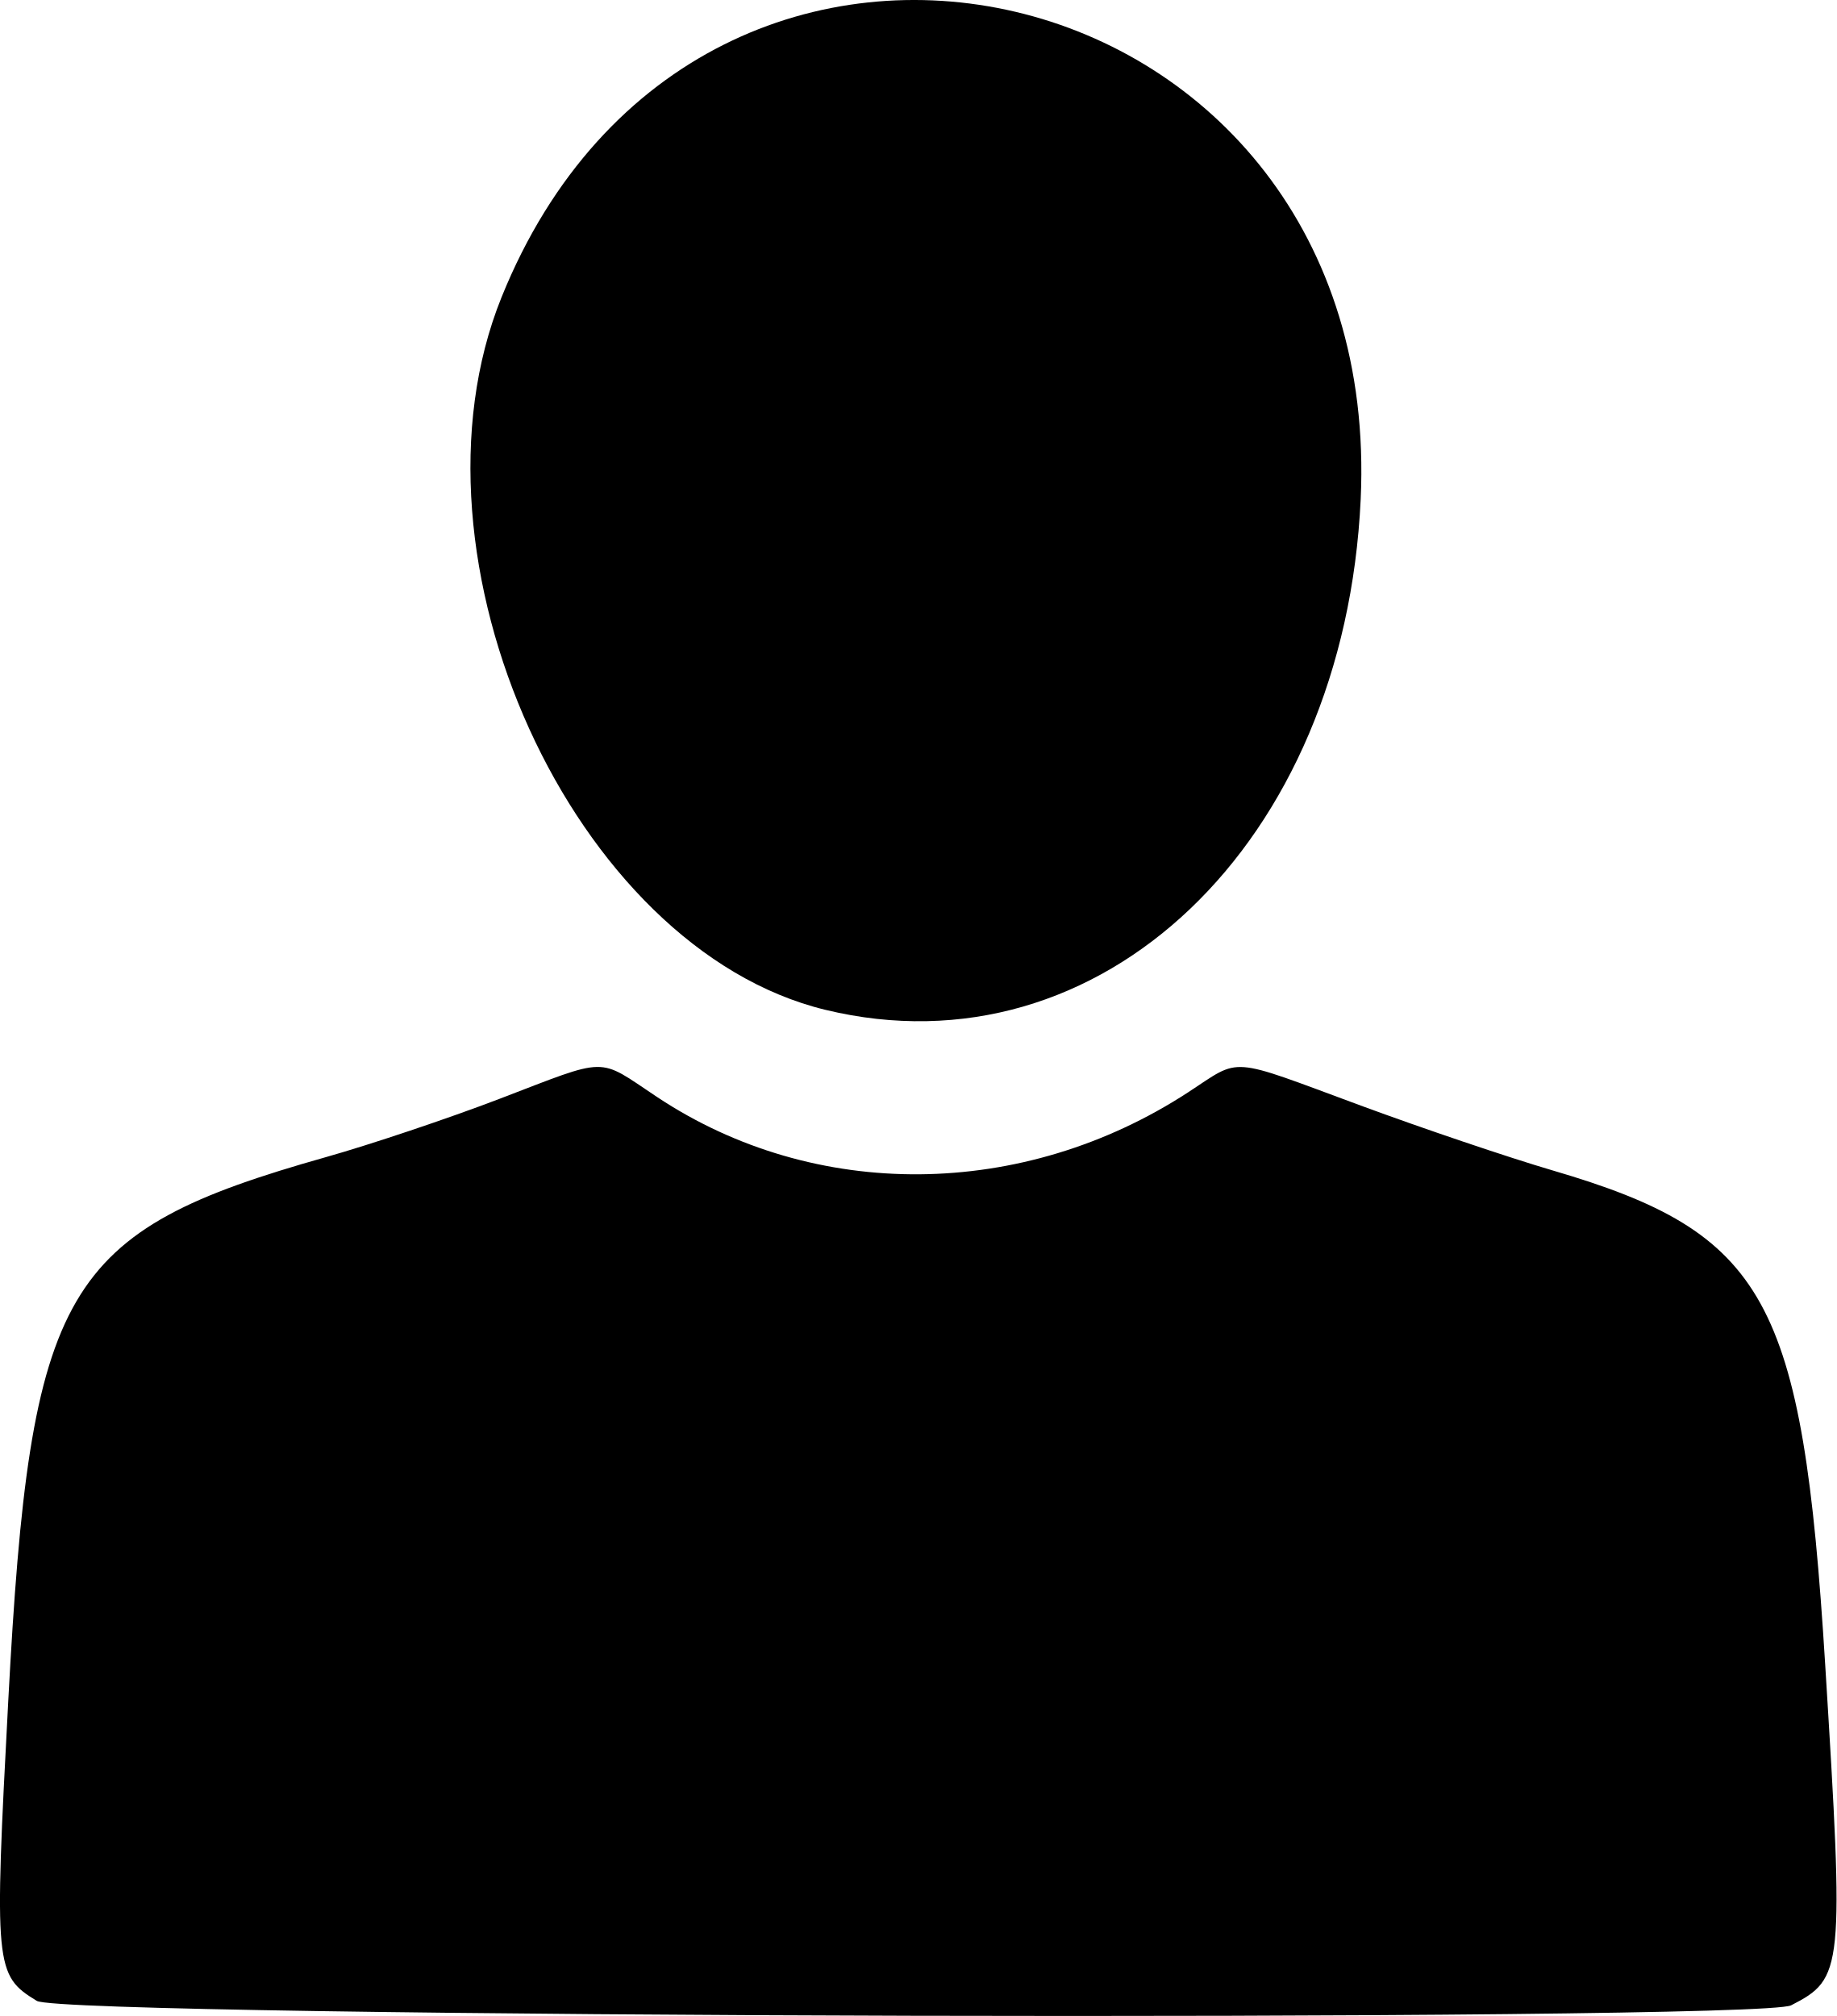
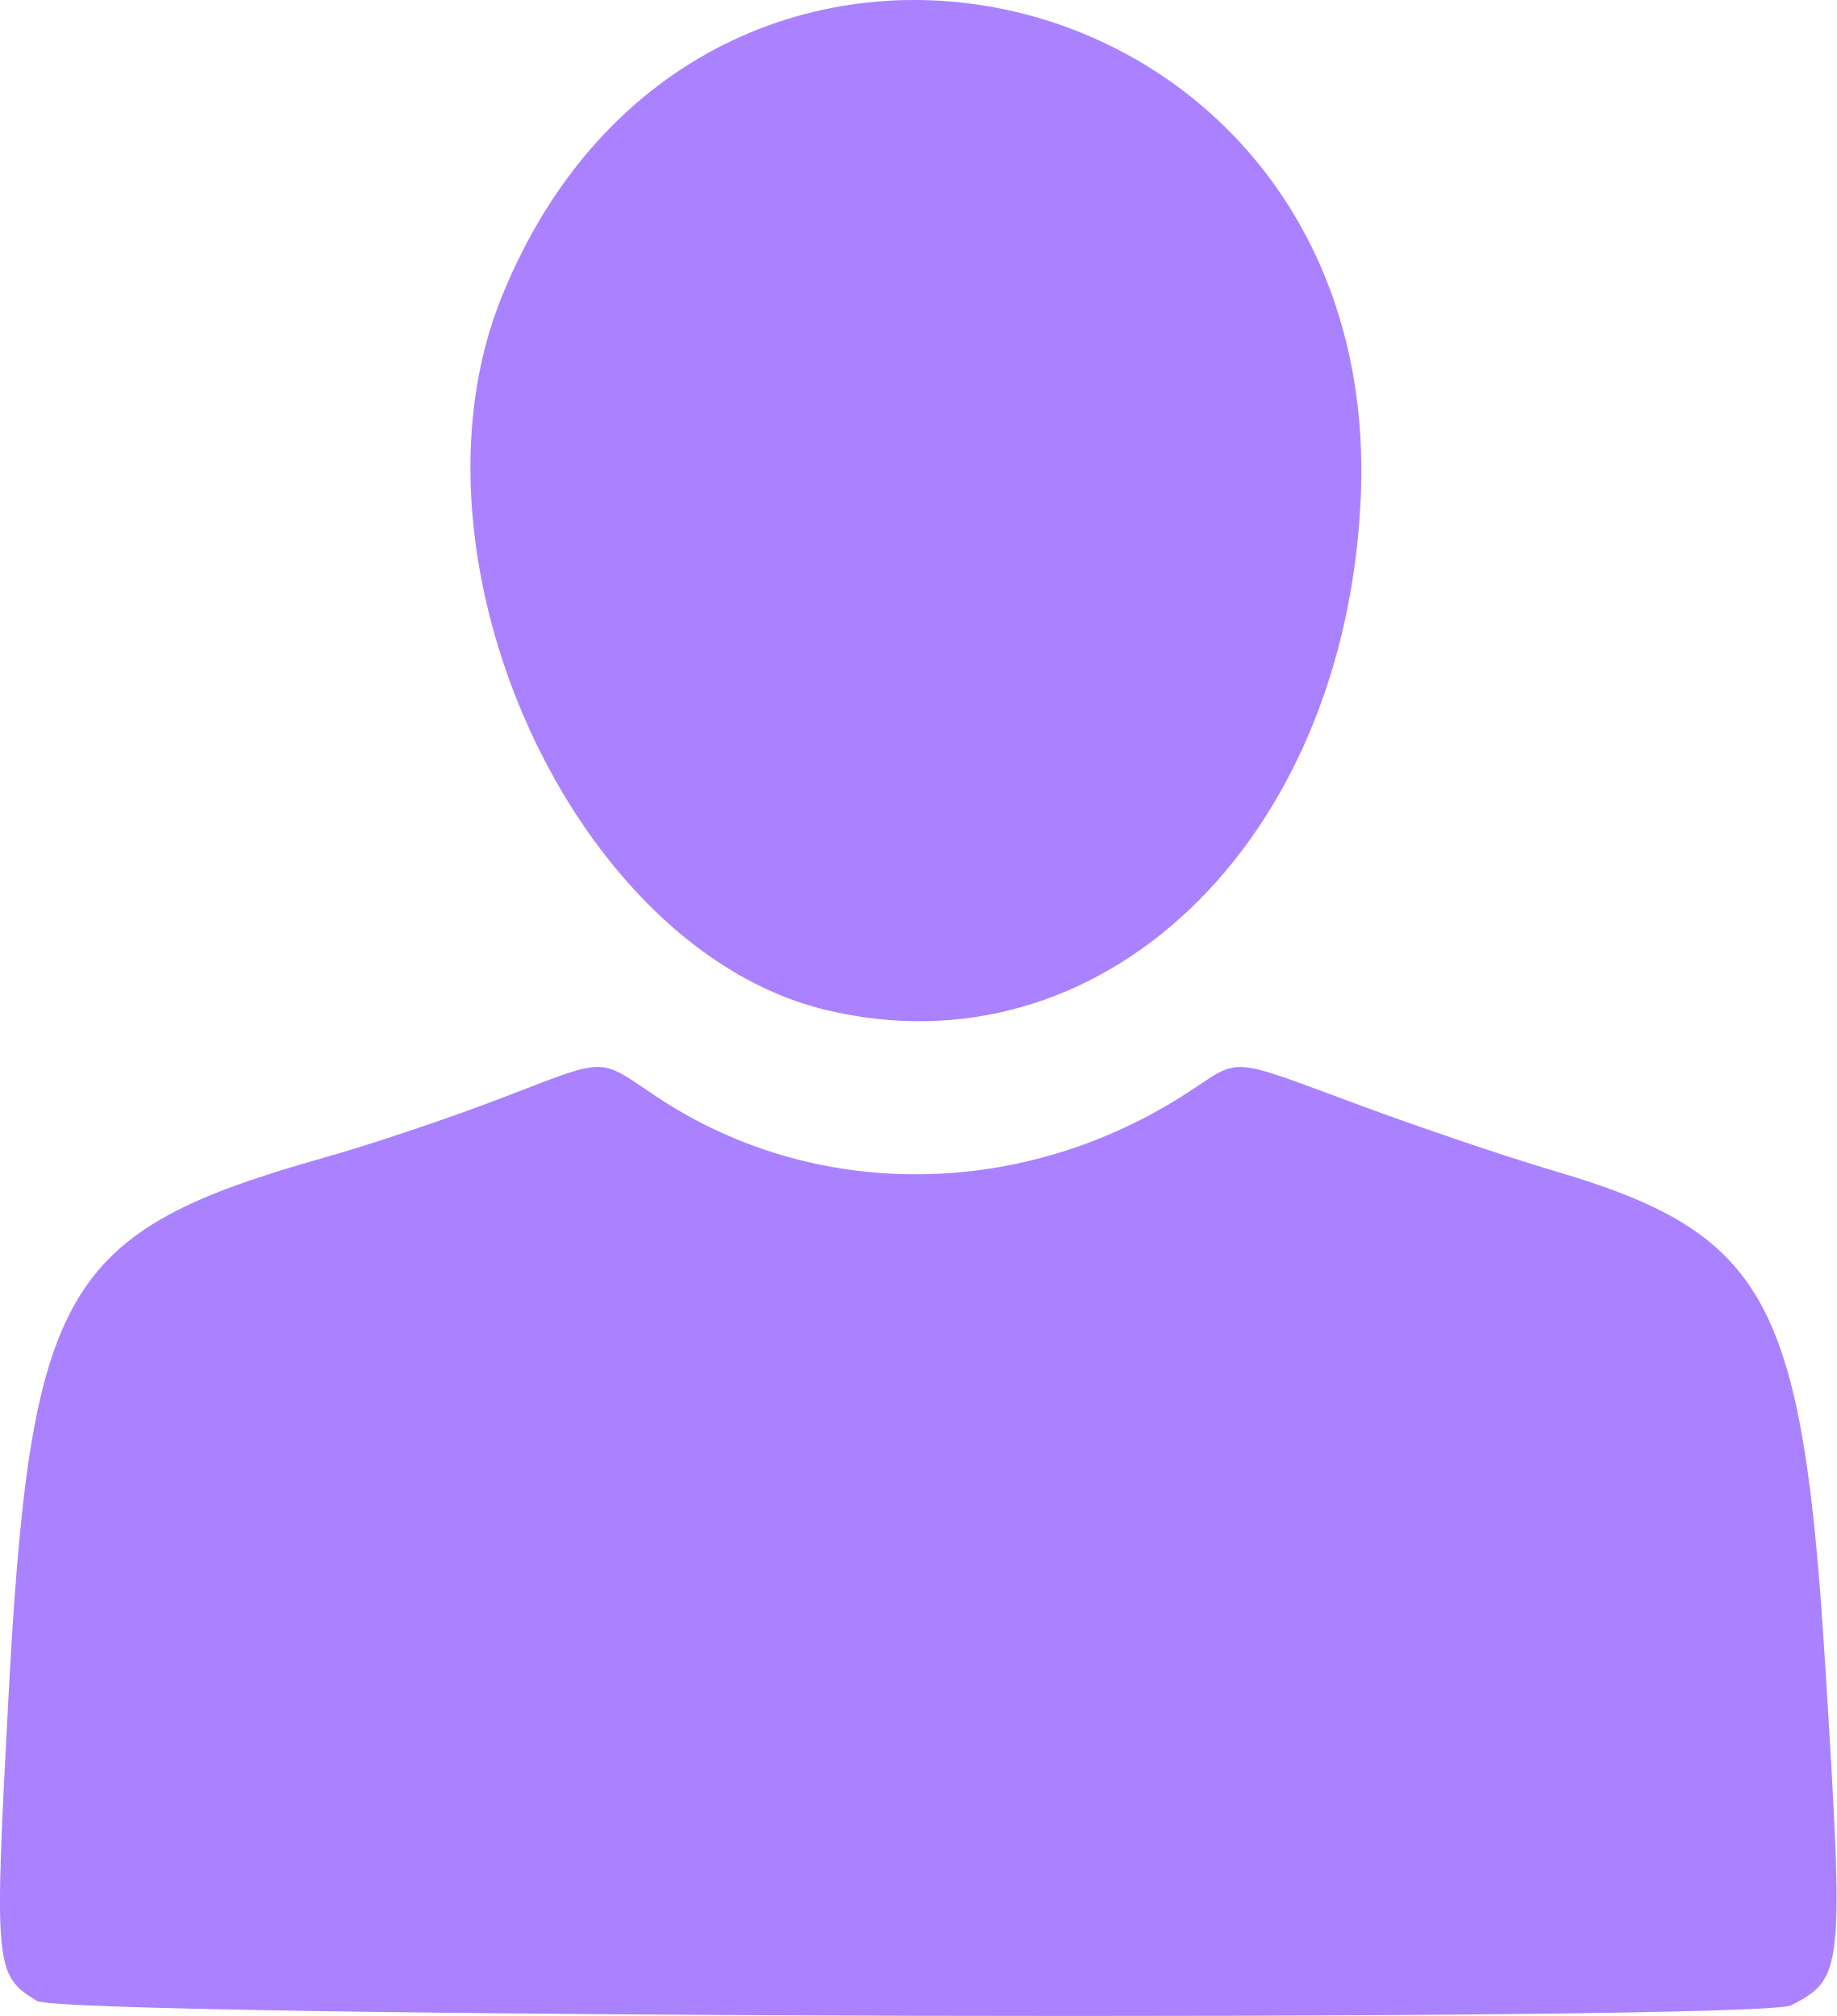
<svg xmlns="http://www.w3.org/2000/svg" width="49.98mm" height="54.863mm" viewBox="0 0 49.98 54.863" version="1.1" id="svg1" xml:space="preserve">
  <defs id="defs1" />
  <g id="layer1" transform="translate(-8.984894,-3.08283)">
-     <path d="m 9.986,57.534 c -1.141,-0.696 -1.162,-0.915 -0.776,-8.169 0.6,-11.285 1.464,-12.764 8.642,-14.792 1.216,-0.343 3.337,-1.055 4.714,-1.582 3.023,-1.156 2.651,-1.151 4.295,-0.058 4.293,2.854 9.96,2.805 14.455,-0.123 1.47,-0.958 1.046,-0.99 4.701,0.36 1.692,0.625 4.039,1.418 5.215,1.763 5.822,1.706 6.805,3.485 7.422,13.438 0.518,8.343 0.497,8.553 -0.926,9.284 -0.891,0.458 -46.986,0.341 -47.743,-0.121 z M 31.446,30.564 c -6.868,-1.665 -11.688,-12.273 -8.812,-19.393 5.438,-13.462 24.059,-9.083 23.38,5.498 -0.437,9.378 -7.076,15.71 -14.568,13.895 z" style="fill:#000000" id="path1-2" />
+     <path d="m 9.986,57.534 c -1.141,-0.696 -1.162,-0.915 -0.776,-8.169 0.6,-11.285 1.464,-12.764 8.642,-14.792 1.216,-0.343 3.337,-1.055 4.714,-1.582 3.023,-1.156 2.651,-1.151 4.295,-0.058 4.293,2.854 9.96,2.805 14.455,-0.123 1.47,-0.958 1.046,-0.99 4.701,0.36 1.692,0.625 4.039,1.418 5.215,1.763 5.822,1.706 6.805,3.485 7.422,13.438 0.518,8.343 0.497,8.553 -0.926,9.284 -0.891,0.458 -46.986,0.341 -47.743,-0.121 z M 31.446,30.564 c -6.868,-1.665 -11.688,-12.273 -8.812,-19.393 5.438,-13.462 24.059,-9.083 23.38,5.498 -0.437,9.378 -7.076,15.71 -14.568,13.895 z" style="fill:#aa82ff;fill-opacity:1" id="path1-2" />
  </g>
</svg>
